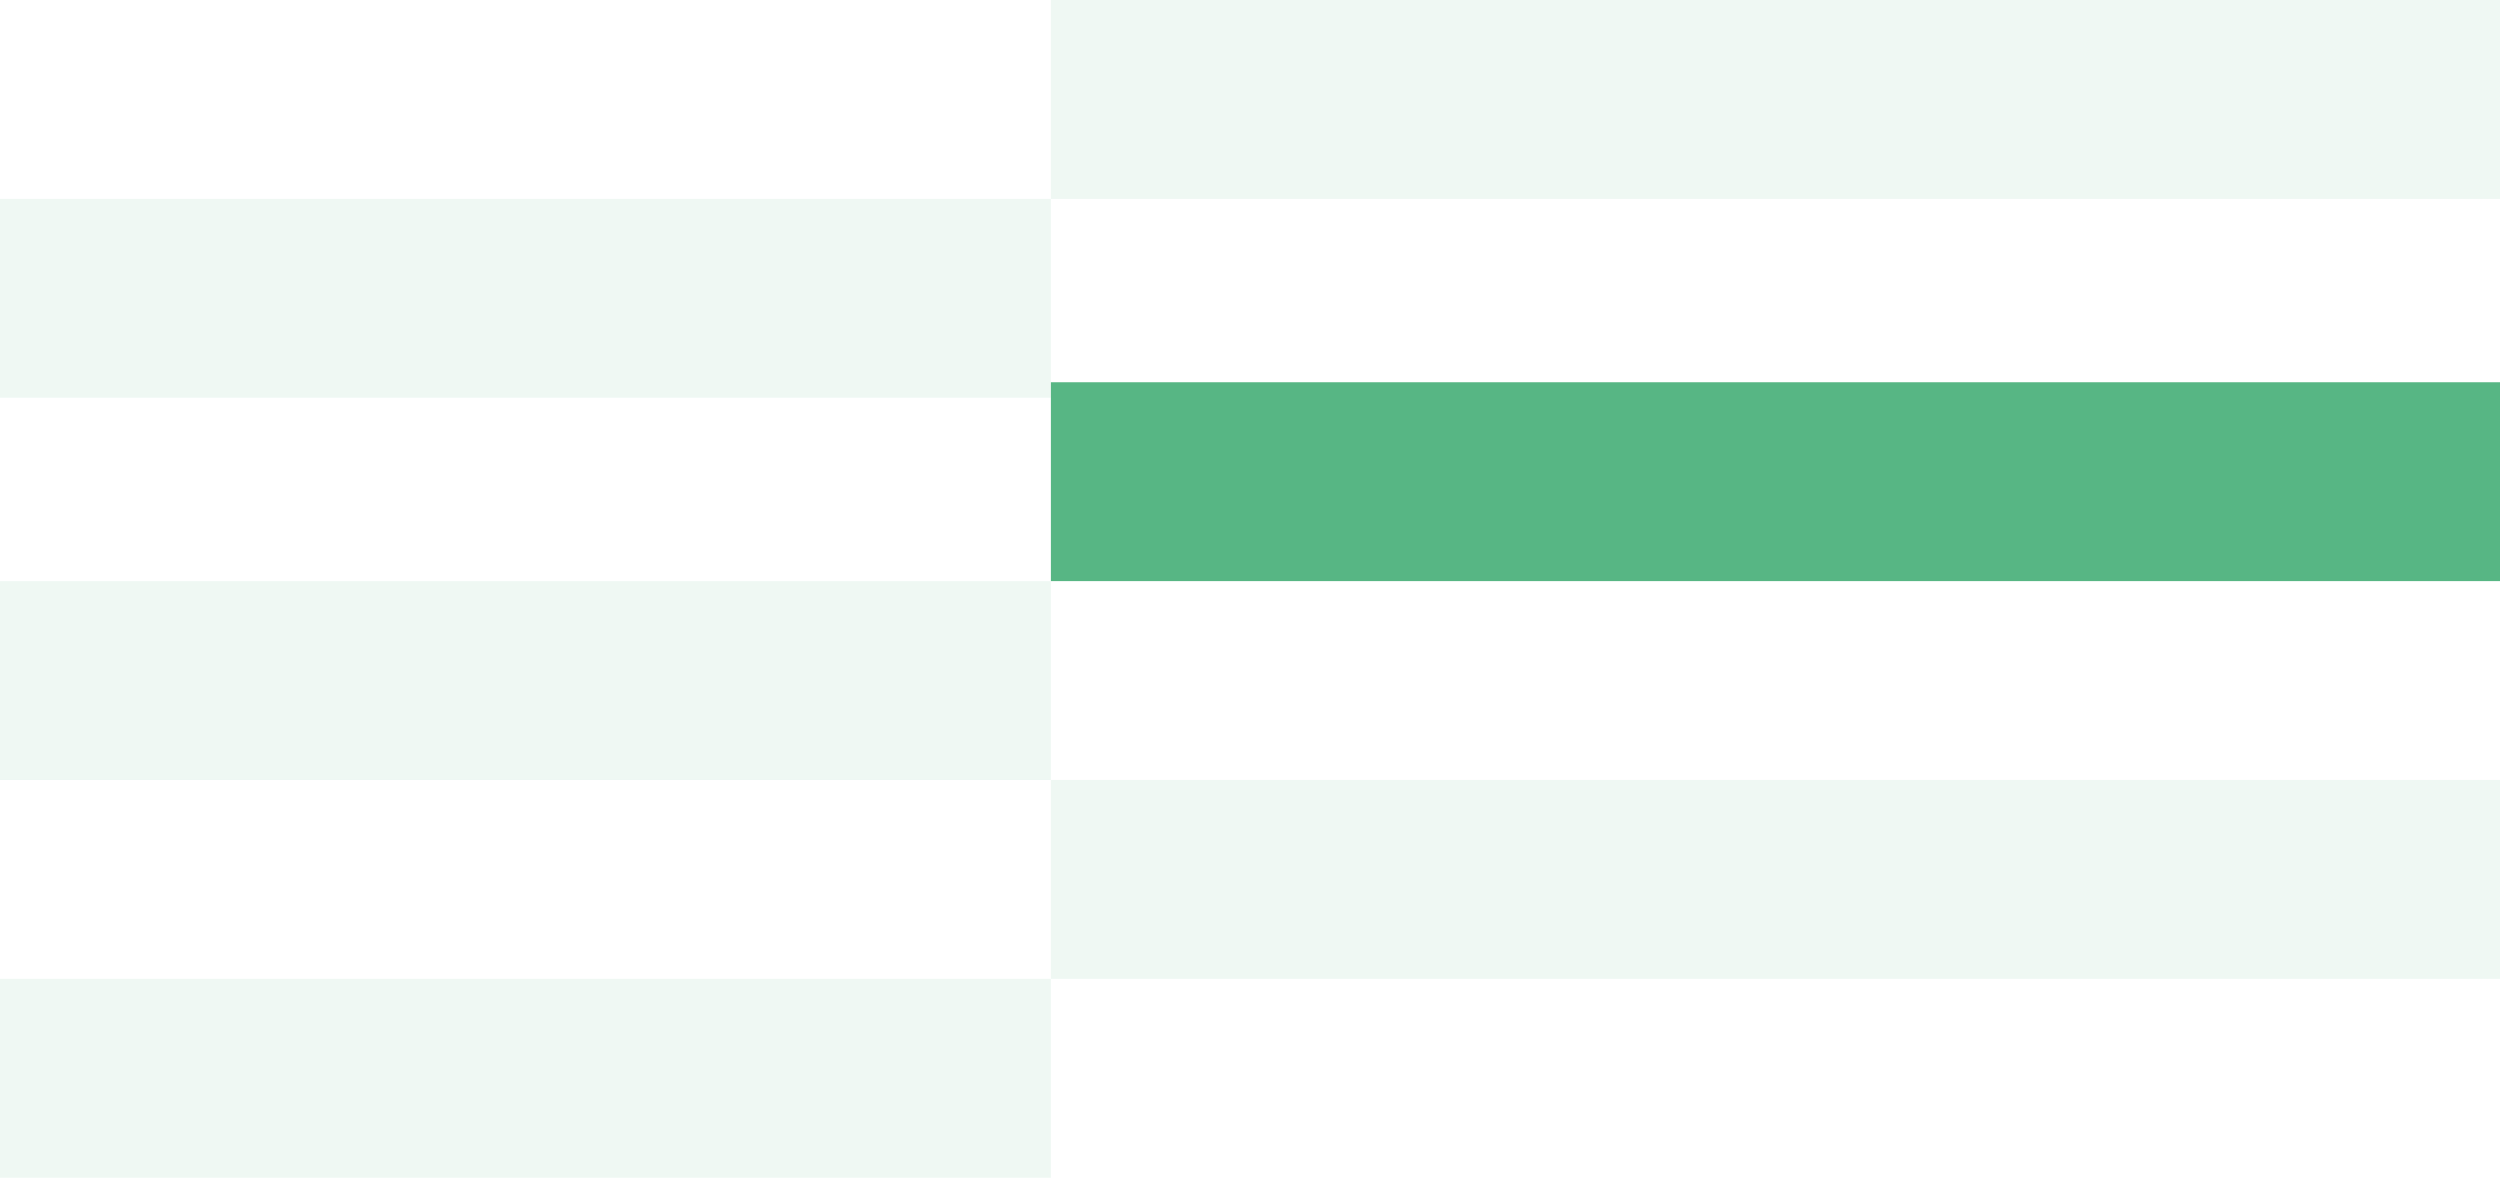
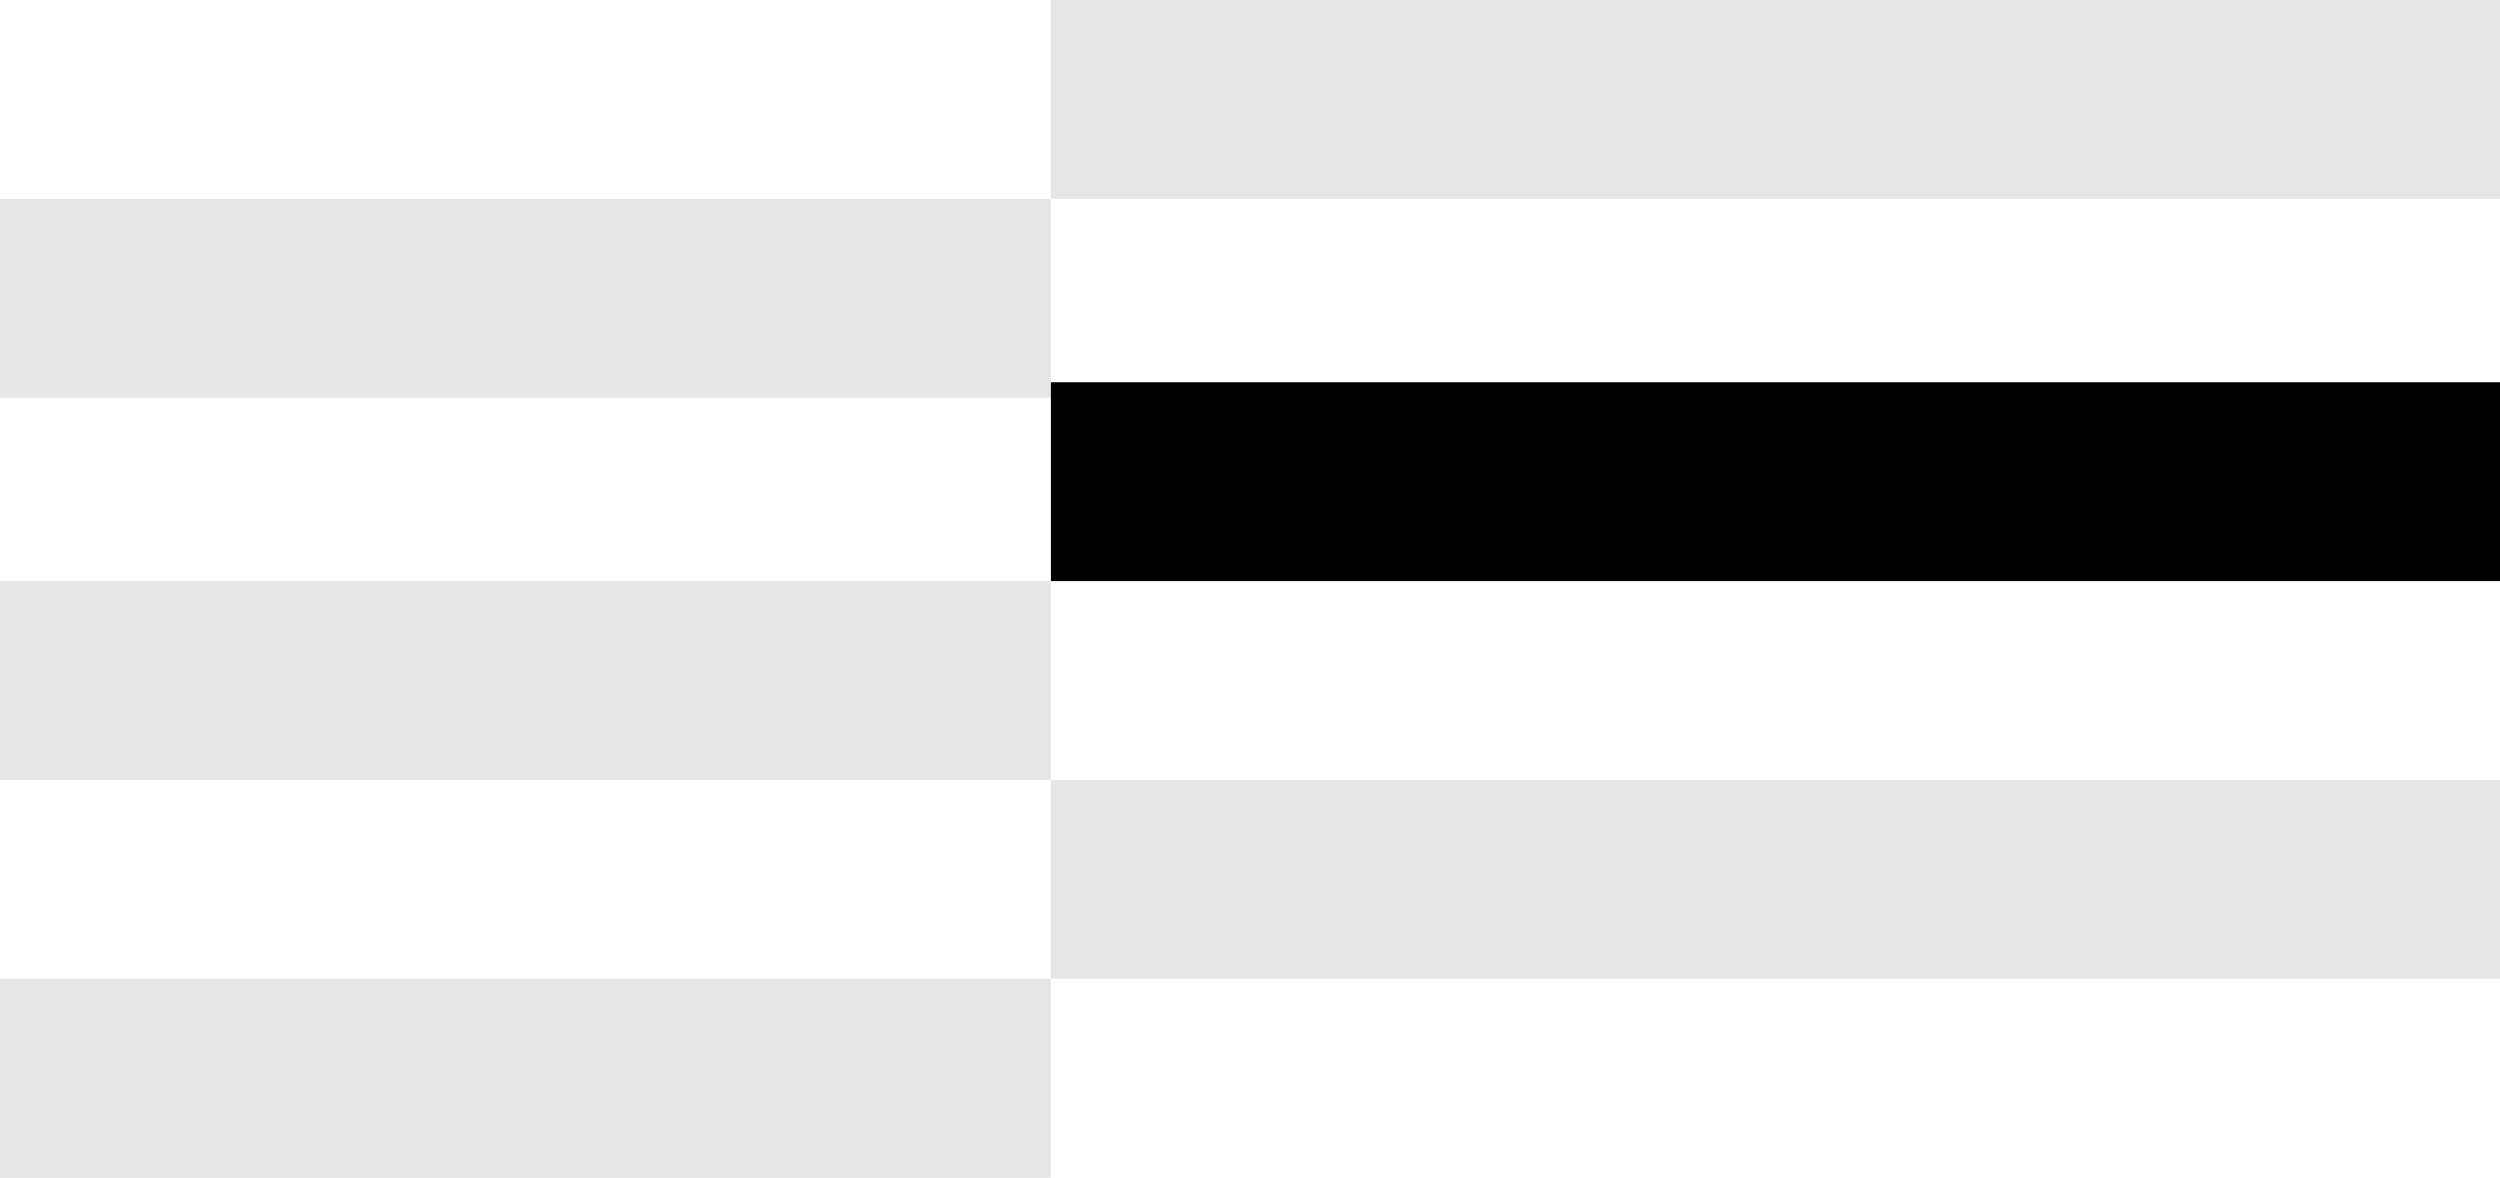
<svg xmlns="http://www.w3.org/2000/svg" width="26.161" height="12.325" viewBox="0 0 26.161 12.325">
  <g id="Group_46" data-name="Group 46" transform="translate(2.196 -8)">
-     <rect id="Rectangle_62" data-name="Rectangle 62" width="15.164" height="2.081" transform="translate(8.801 12)" fill="#57b684" />
-     <rect id="Rectangle_66" data-name="Rectangle 66" width="15.164" height="2.081" transform="translate(8.801 8)" fill="#57b684" opacity="0.1" />
-     <rect id="Rectangle_64" data-name="Rectangle 64" width="15.164" height="2.081" transform="translate(8.801 16.162)" fill="#57b684" opacity="0.1" />
-     <rect id="Rectangle_57" data-name="Rectangle 57" width="10.997" height="2.081" transform="translate(-2.196 14.081)" fill="#57b684" opacity="0.1" />
-     <rect id="Rectangle_67" data-name="Rectangle 67" width="10.997" height="2.081" transform="translate(-2.196 10.081)" fill="#57b684" opacity="0.1" />
-     <rect id="Rectangle_65" data-name="Rectangle 65" width="10.997" height="2.081" transform="translate(-2.196 18.243)" fill="#57b684" opacity="0.1" />
+     <rect id="Rectangle_62" data-name="Rectangle 62" width="15.164" height="2.081" transform="translate(8.801 12)" />
+     <rect id="Rectangle_66" data-name="Rectangle 66" width="15.164" height="2.081" transform="translate(8.801 8)" opacity="0.1" />
+     <rect id="Rectangle_64" data-name="Rectangle 64" width="15.164" height="2.081" transform="translate(8.801 16.162)" opacity="0.1" />
+     <rect id="Rectangle_57" data-name="Rectangle 57" width="10.997" height="2.081" transform="translate(-2.196 14.081)" opacity="0.1" />
+     <rect id="Rectangle_67" data-name="Rectangle 67" width="10.997" height="2.081" transform="translate(-2.196 10.081)" opacity="0.1" />
+     <rect id="Rectangle_65" data-name="Rectangle 65" width="10.997" height="2.081" transform="translate(-2.196 18.243)" opacity="0.1" />
  </g>
</svg>
